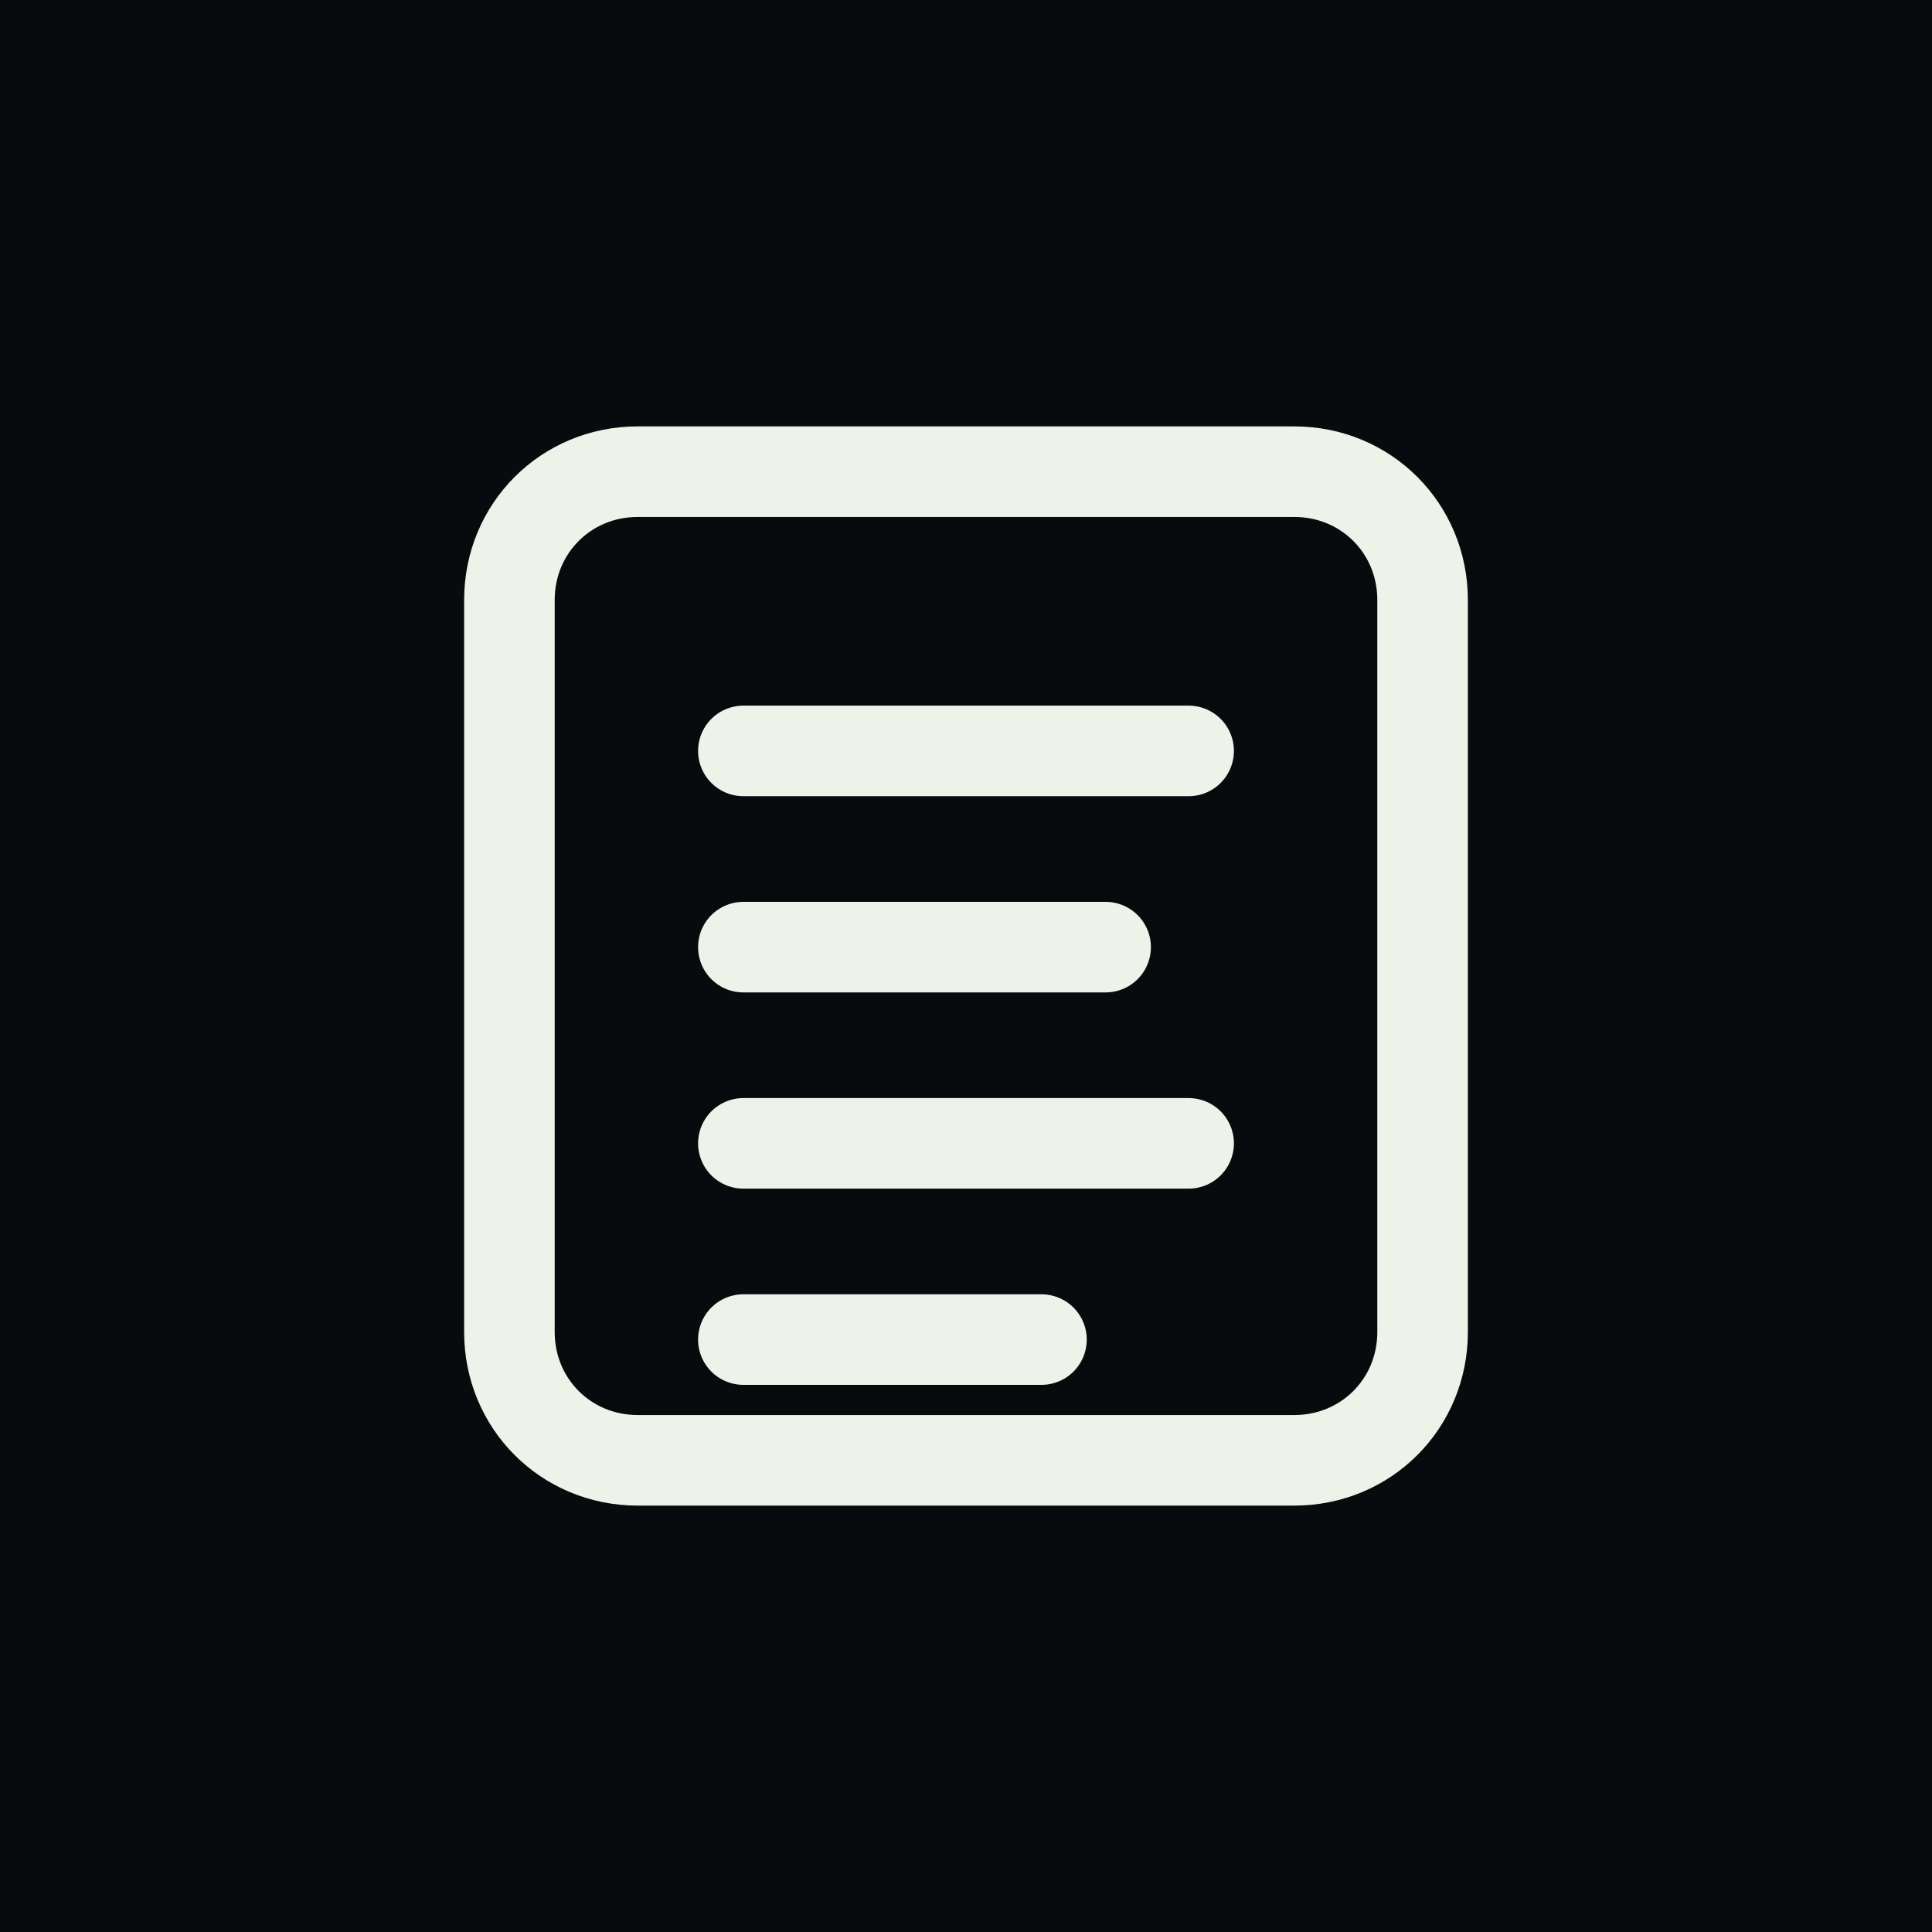
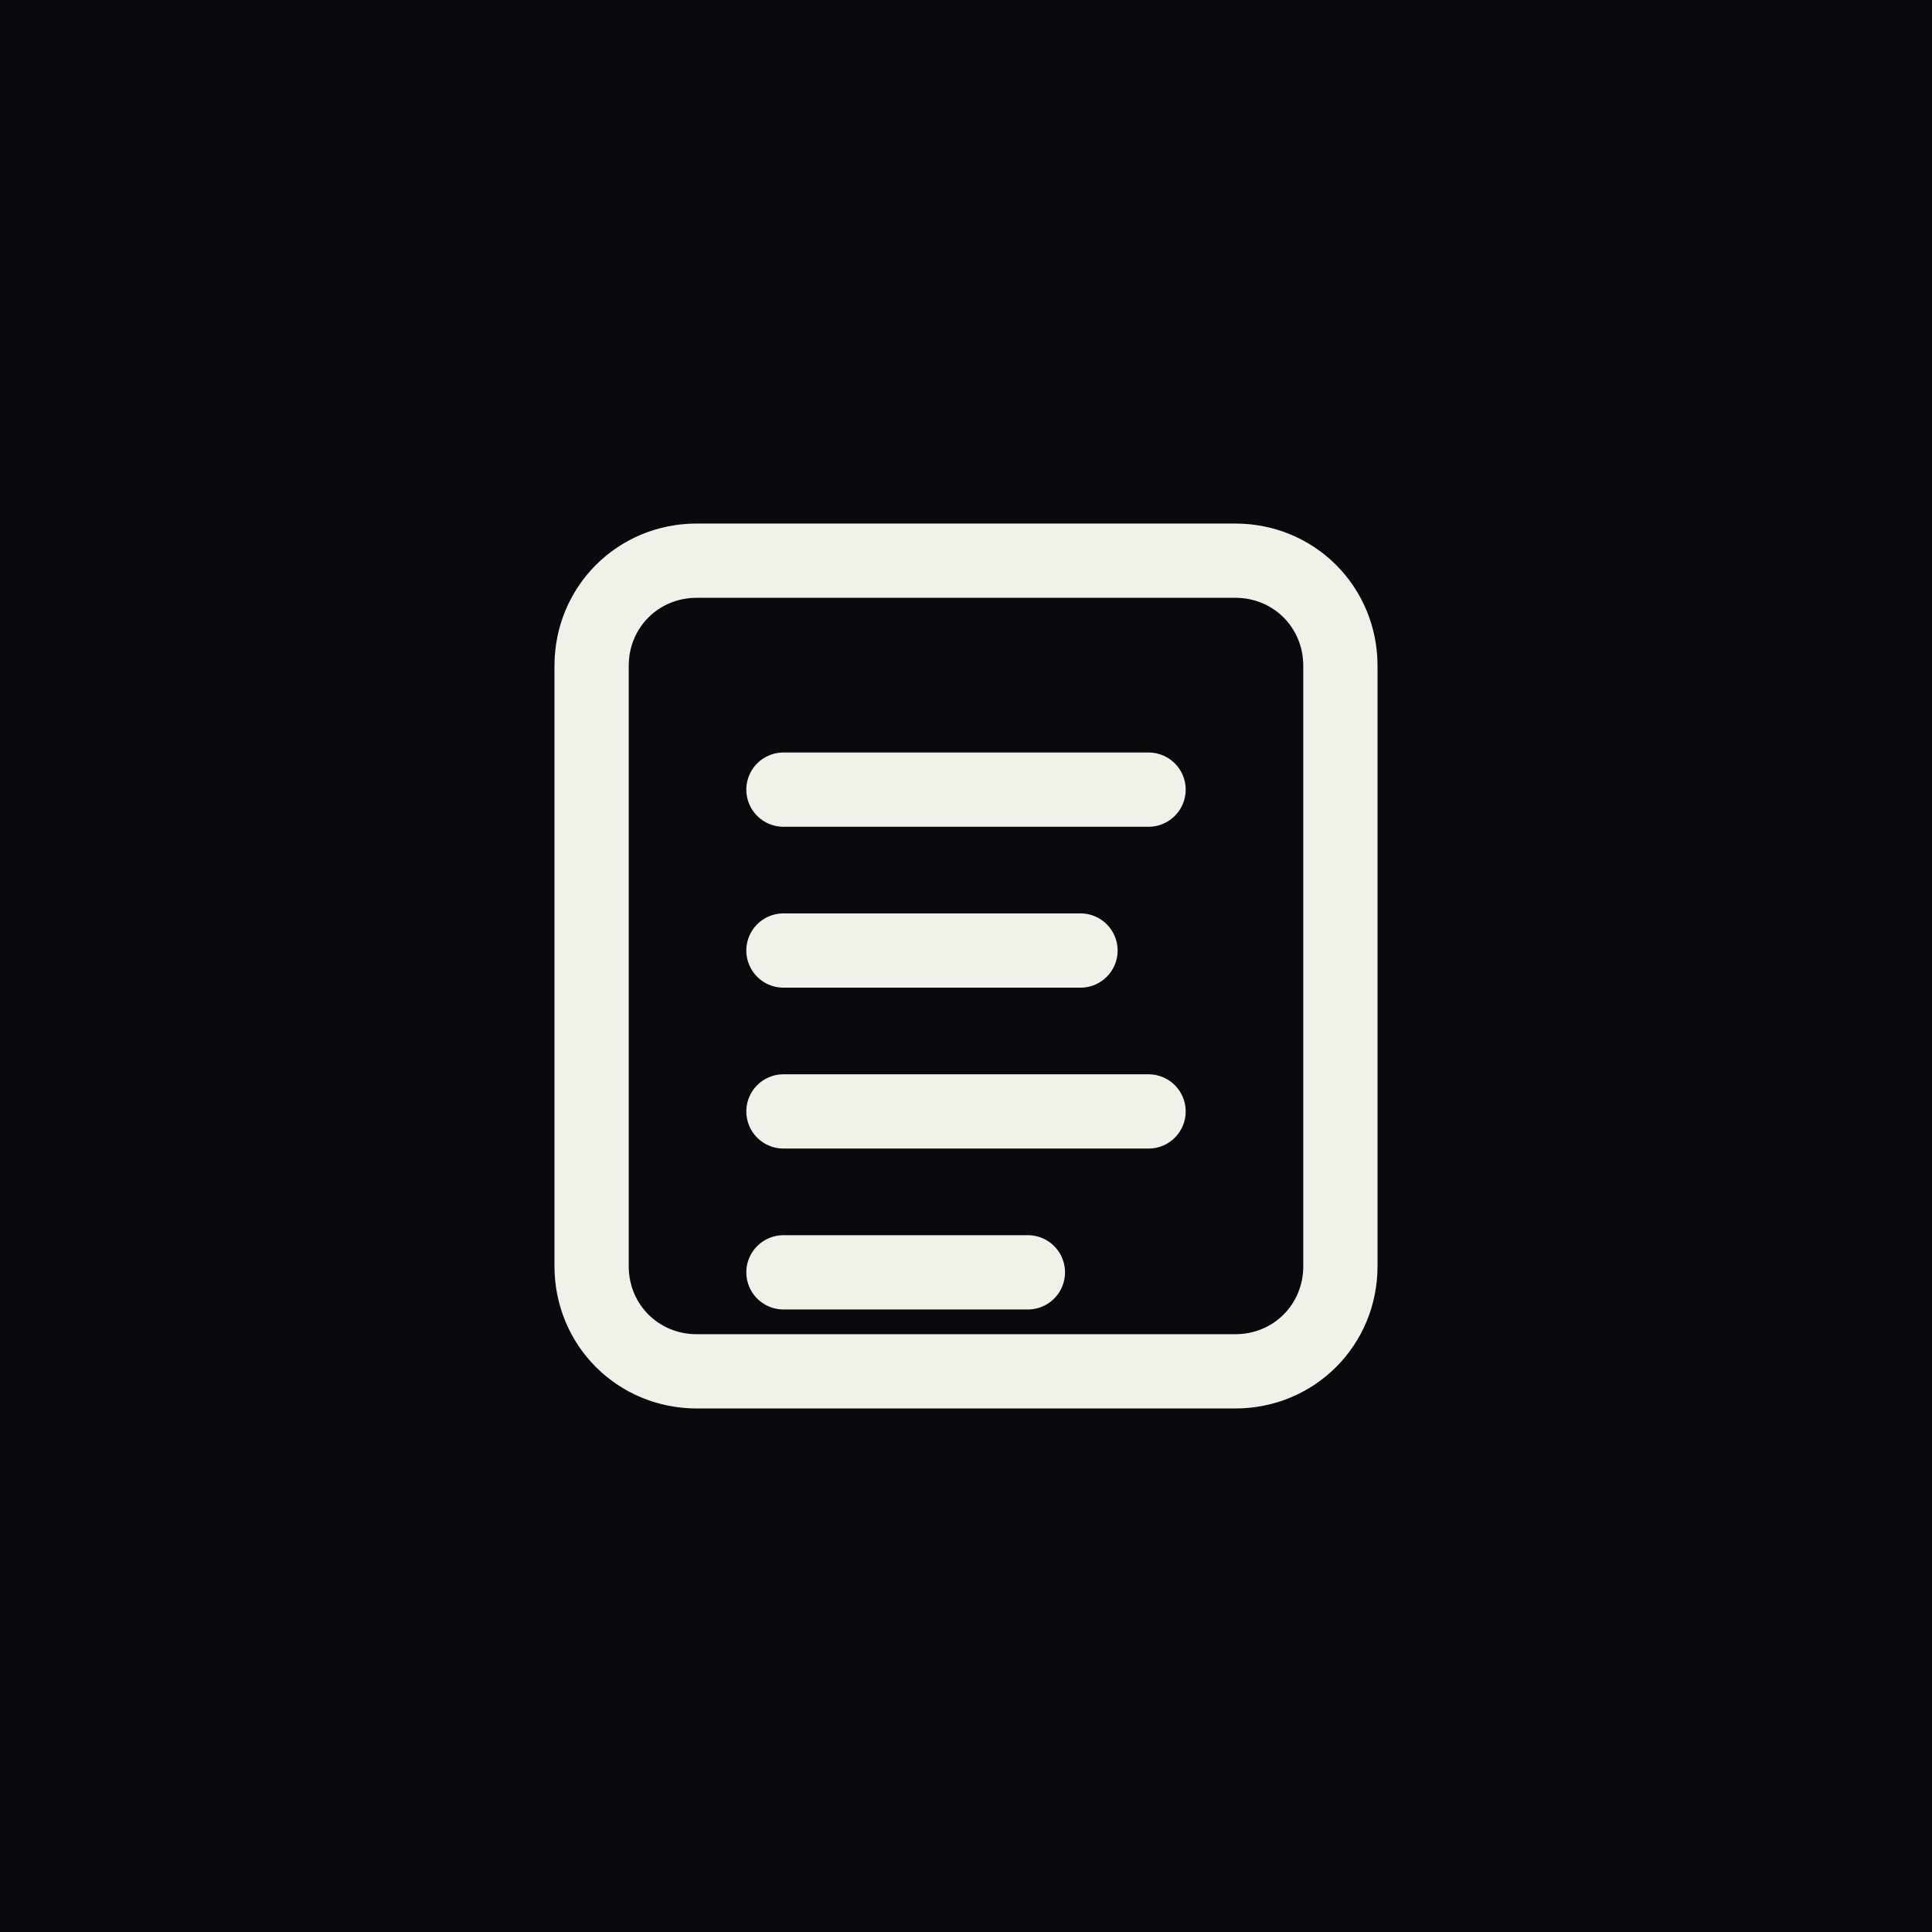
<svg xmlns="http://www.w3.org/2000/svg" viewBox="0 0 1024 1024">
  <rect width="1024" height="1024" fill="#080A0D" />
-   <g fill="none" stroke="#EEF2E8" stroke-width="48" stroke-linecap="round" stroke-linejoin="round">
+   <g transform="translate(512 512) scale(0.82) translate(-512 -512)" fill="none" stroke="#EEF2E8" stroke-width="48" stroke-linecap="round" stroke-linejoin="round">
    <path d="M338 250h348c38 0 68 30 68 68v388c0 38-30 68-68 68H338c-38 0-68-30-68-68V318c0-38 30-68 68-68z" />
    <path d="M394 398h236" />
    <path d="M394 502h192" />
    <path d="M394 606h236" />
    <path d="M394 710h158" />
  </g>
</svg>
